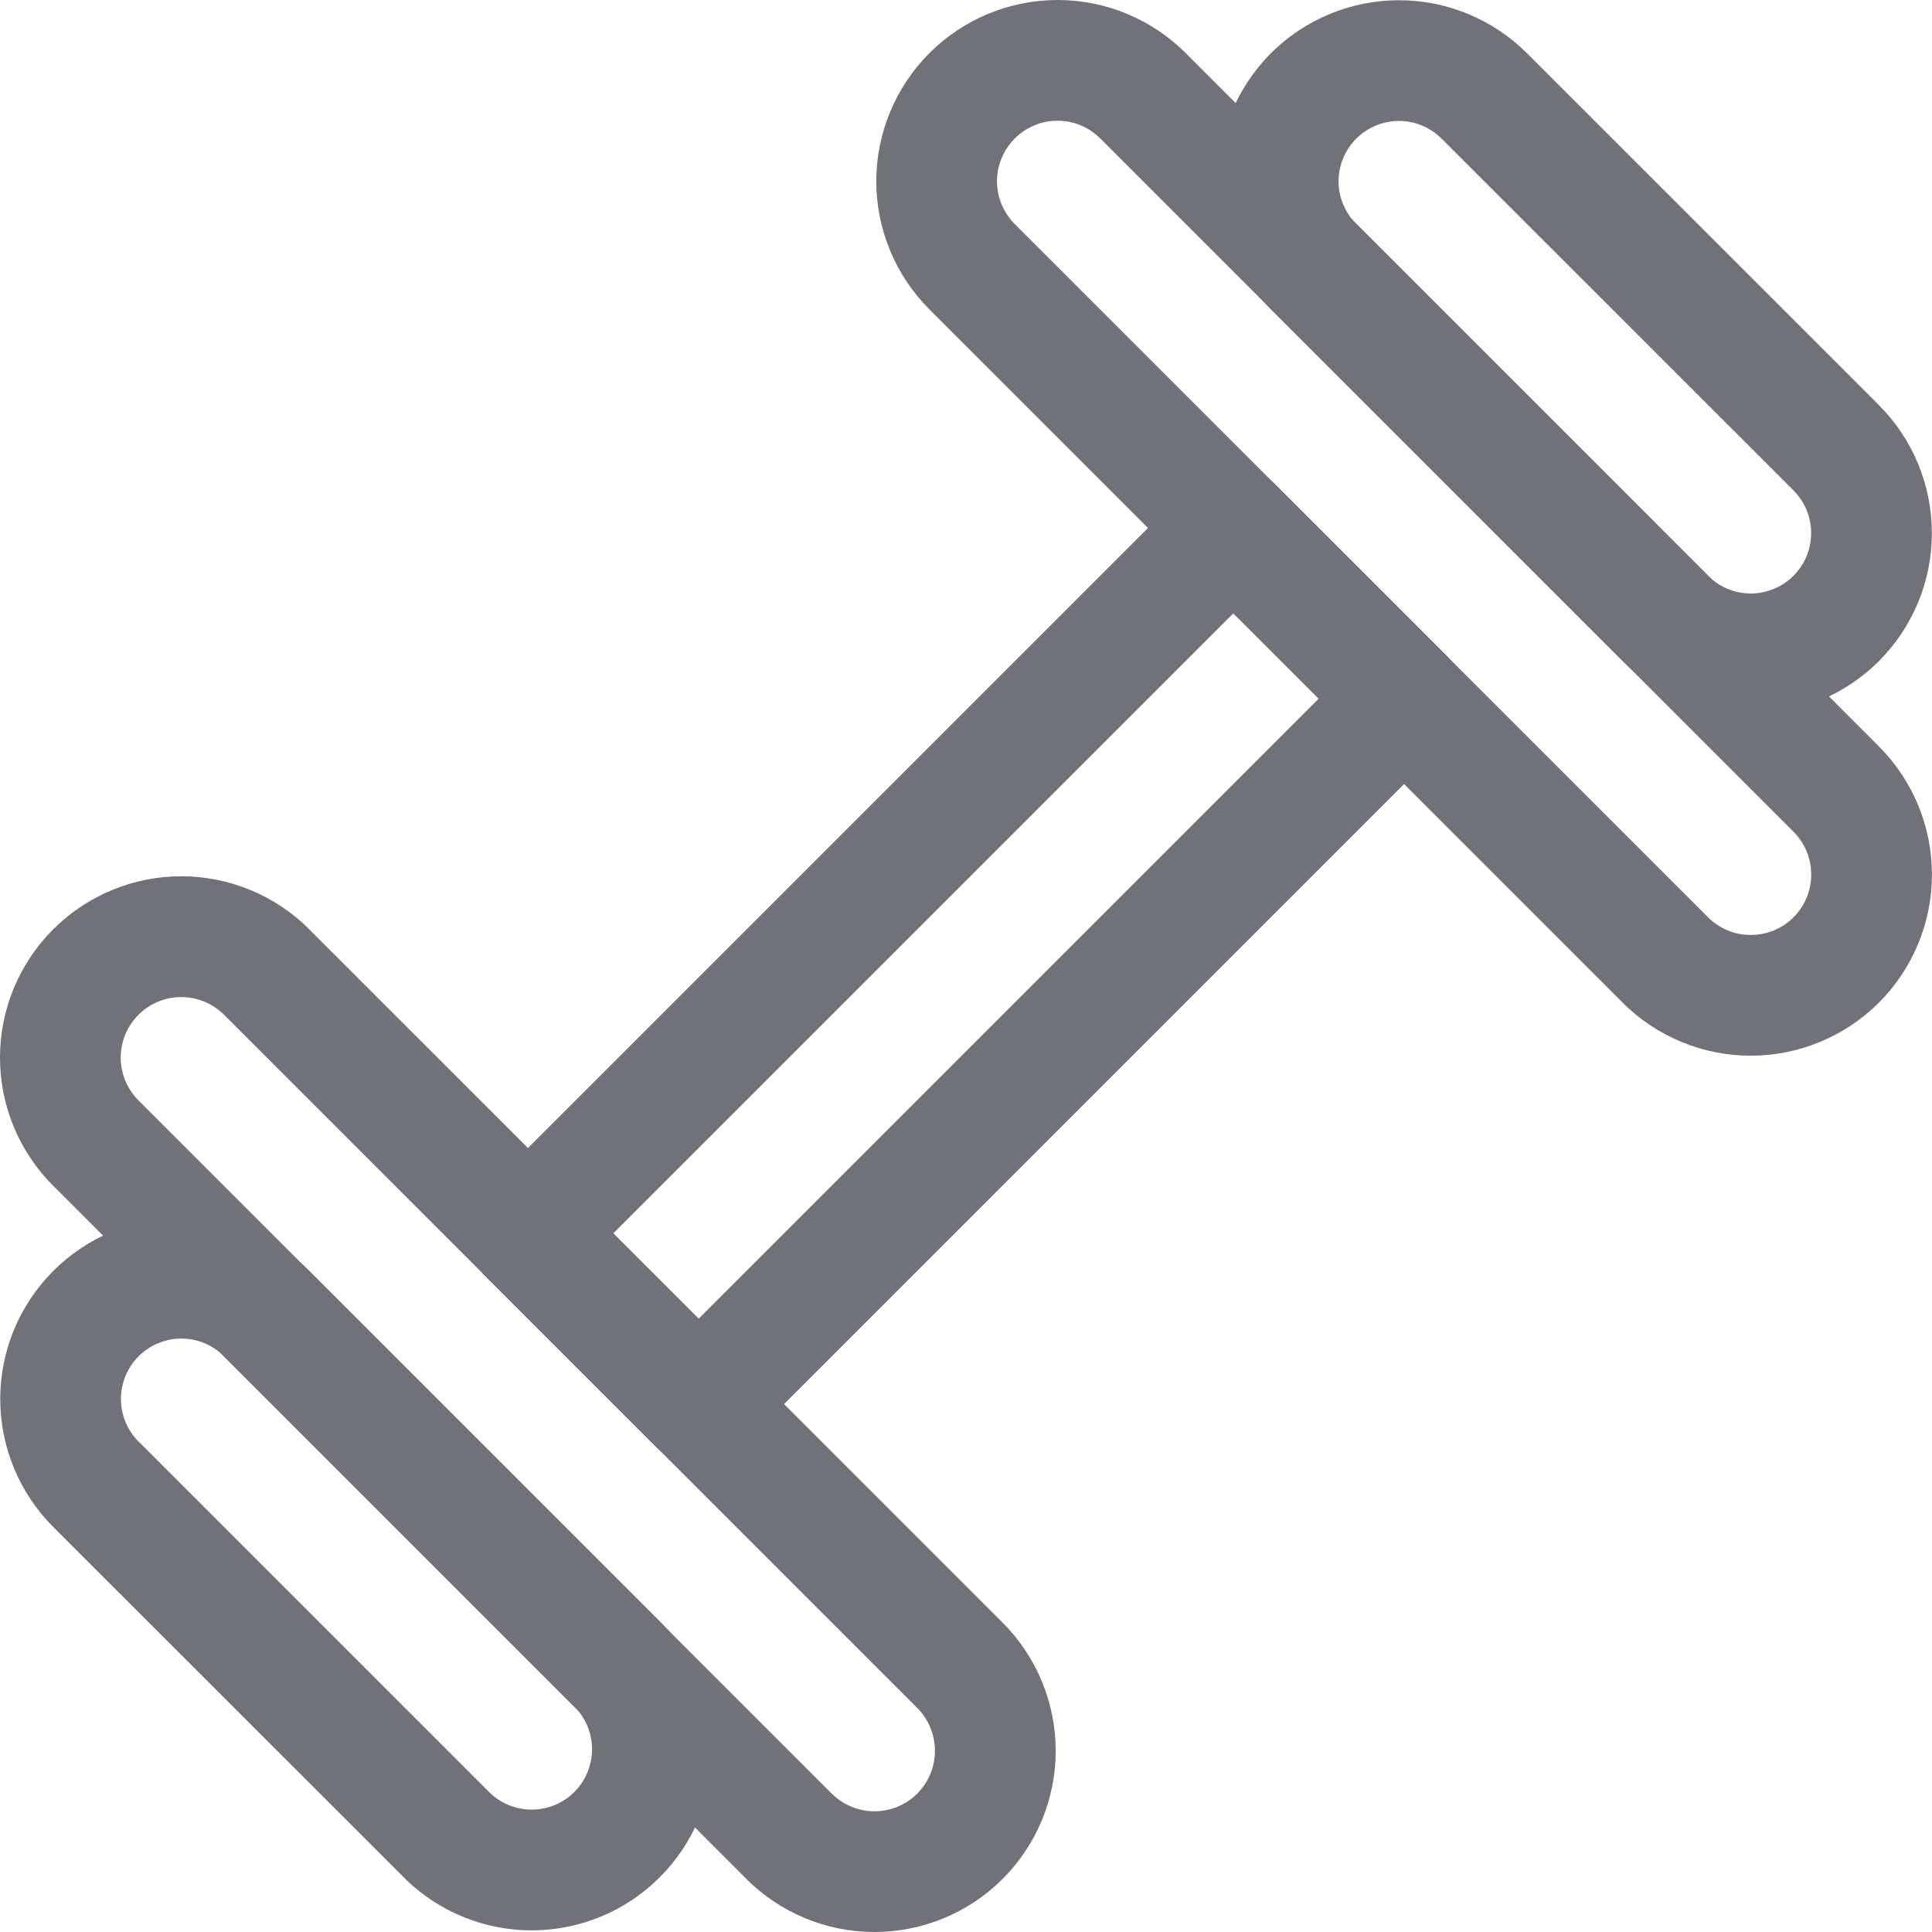
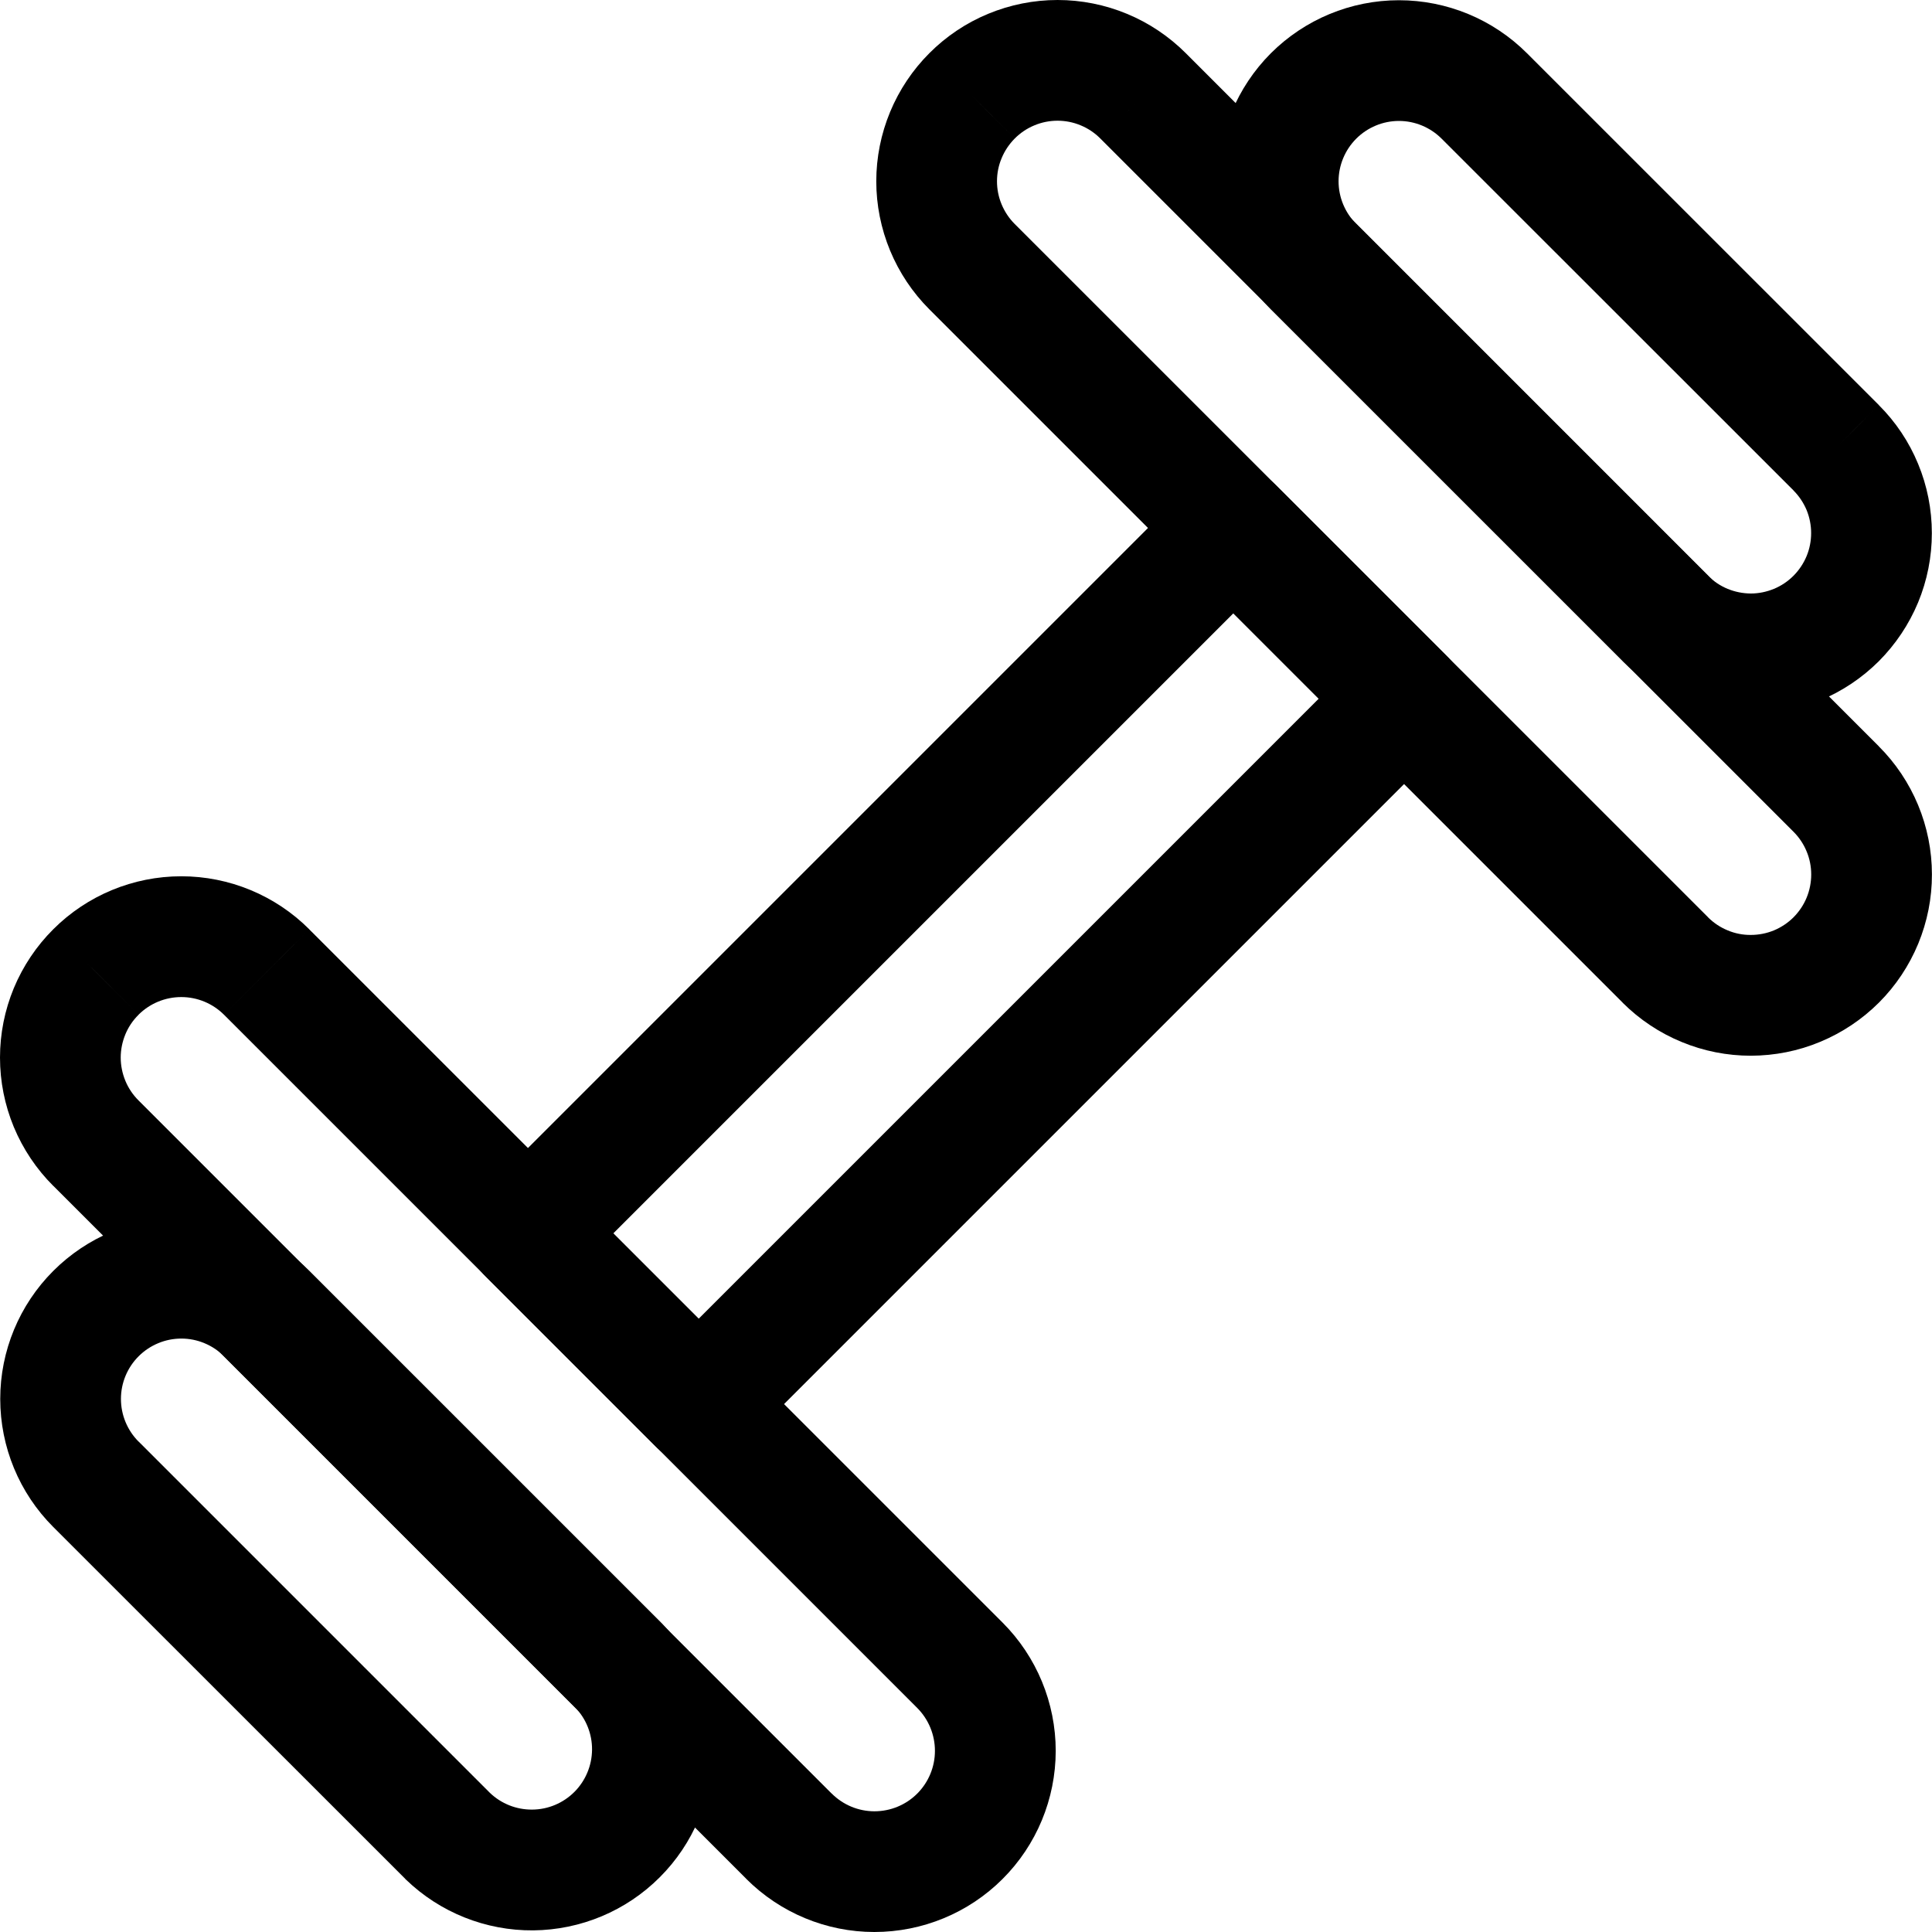
<svg xmlns="http://www.w3.org/2000/svg" width="800px" height="800px" viewBox="0 0 25 25" fill="none">
-   <path d="M16.998 1.242L16.445 0.689L16.445 0.689L16.998 1.242ZM16.998 3.451L16.445 4.003L16.445 4.003L16.998 3.451ZM21.55 8.003L22.102 7.451L22.102 7.45L21.55 8.003ZM23.76 5.794L24.312 5.242L24.312 5.241L23.76 5.794ZM19.207 1.242L19.759 0.689L19.759 0.689L19.207 1.242ZM18.102 0.784V0.003V0.784ZM16.445 0.689C16.006 1.129 15.759 1.725 15.759 2.346H17.321C17.321 2.139 17.404 1.94 17.55 1.794L16.445 0.689ZM15.759 2.346C15.759 2.967 16.006 3.563 16.445 4.003L17.55 2.898C17.404 2.752 17.321 2.553 17.321 2.346H15.759ZM16.445 4.003L20.998 8.555L22.102 7.45L17.55 2.898L16.445 4.003ZM20.997 8.555C21.215 8.773 21.473 8.945 21.758 9.063L22.356 7.62C22.261 7.581 22.175 7.523 22.102 7.451L20.997 8.555ZM21.758 9.063C22.042 9.181 22.347 9.242 22.654 9.242L22.655 7.68C22.552 7.679 22.451 7.659 22.356 7.62L21.758 9.063ZM22.654 9.242C22.962 9.242 23.267 9.181 23.551 9.064L22.954 7.62C22.859 7.659 22.757 7.68 22.655 7.68L22.654 9.242ZM23.551 9.064C23.836 8.946 24.094 8.773 24.312 8.556L23.207 7.451C23.135 7.523 23.049 7.581 22.954 7.62L23.551 9.064ZM24.312 8.556C24.529 8.338 24.702 8.08 24.82 7.796L23.377 7.197C23.337 7.292 23.28 7.378 23.207 7.451L24.312 8.556ZM24.82 7.796C24.938 7.511 24.998 7.207 24.998 6.899L23.436 6.898C23.436 7.001 23.416 7.103 23.377 7.197L24.82 7.796ZM24.998 6.899C24.998 6.591 24.938 6.286 24.82 6.002L23.377 6.599C23.416 6.694 23.436 6.796 23.436 6.898L24.998 6.899ZM24.82 6.002C24.703 5.718 24.53 5.459 24.312 5.242L23.207 6.346C23.28 6.419 23.337 6.505 23.377 6.599L24.82 6.002ZM24.312 5.241L19.759 0.689L18.654 1.794L23.208 6.346L24.312 5.241ZM19.759 0.689C19.32 0.25 18.724 0.003 18.102 0.003V1.565C18.309 1.565 18.508 1.648 18.654 1.794L19.759 0.689ZM18.102 0.003C17.481 0.003 16.885 0.25 16.445 0.689L17.55 1.794C17.696 1.648 17.895 1.565 18.102 1.565V0.003Z" fill="#71717A" />
-   <path d="M12.578 1.241L13.13 1.793L13.131 1.792L12.578 1.241ZM12.578 3.451L13.13 2.898L13.13 2.898L12.578 3.451ZM21.55 12.423L20.998 12.975L20.998 12.976L21.55 12.423ZM23.759 10.21L23.207 10.762L23.207 10.762L23.759 10.21ZM14.791 1.241L14.238 1.792L14.239 1.793L14.791 1.241ZM13.685 0.781V0V0.781ZM12.026 0.688C11.808 0.906 11.636 1.164 11.518 1.448L12.961 2.047C13 1.952 13.058 1.866 13.13 1.793L12.026 0.688ZM11.518 1.448C11.4 1.733 11.339 2.038 11.339 2.346H12.901C12.901 2.243 12.921 2.141 12.961 2.047L11.518 1.448ZM11.339 2.346C11.339 2.653 11.4 2.958 11.518 3.243L12.961 2.645C12.921 2.55 12.901 2.448 12.901 2.346H11.339ZM11.518 3.243C11.636 3.527 11.808 3.785 12.026 4.003L13.13 2.898C13.058 2.826 13 2.739 12.961 2.645L11.518 3.243ZM12.026 4.003L20.998 12.975L22.103 11.87L13.13 2.898L12.026 4.003ZM20.998 12.976C21.216 13.193 21.475 13.366 21.76 13.483L22.356 12.039C22.261 12 22.175 11.943 22.102 11.87L20.998 12.976ZM21.76 13.483C22.044 13.601 22.349 13.661 22.657 13.661L22.655 12.098C22.553 12.099 22.451 12.079 22.356 12.039L21.76 13.483ZM22.657 13.661C22.965 13.66 23.27 13.6 23.554 13.481L22.955 12.039C22.86 12.078 22.758 12.098 22.655 12.098L22.657 13.661ZM23.554 13.481C23.838 13.363 24.097 13.19 24.314 12.973L23.209 11.869C23.136 11.942 23.05 11.999 22.955 12.039L23.554 13.481ZM24.314 12.973C24.532 12.755 24.704 12.496 24.822 12.211L23.378 11.615C23.339 11.71 23.281 11.796 23.209 11.869L24.314 12.973ZM24.822 12.211C24.939 11.927 25 11.622 24.999 11.314L23.437 11.316C23.437 11.418 23.417 11.52 23.378 11.615L24.822 12.211ZM24.999 11.314C24.999 11.006 24.938 10.701 24.82 10.417L23.377 11.016C23.417 11.111 23.437 11.213 23.437 11.316L24.999 11.314ZM24.82 10.417C24.702 10.133 24.529 9.874 24.311 9.657L23.207 10.762C23.28 10.835 23.338 10.921 23.377 11.016L24.82 10.417ZM24.312 9.657L15.344 0.688L14.239 1.793L23.207 10.762L24.312 9.657ZM15.345 0.689C15.127 0.471 14.868 0.297 14.583 0.179L13.984 1.622C14.079 1.661 14.165 1.719 14.238 1.792L15.345 0.689ZM14.583 0.179C14.299 0.061 13.993 0 13.685 0V1.562C13.787 1.562 13.889 1.582 13.984 1.622L14.583 0.179ZM13.685 0C13.376 0 13.071 0.061 12.786 0.179L13.385 1.622C13.48 1.582 13.582 1.562 13.685 1.562V0ZM12.786 0.179C12.501 0.297 12.242 0.471 12.025 0.689L13.131 1.792C13.204 1.719 13.29 1.661 13.385 1.622L12.786 0.179Z" fill="#71717A" />
-   <path d="M1.242 16.998L1.794 17.55L1.794 17.55L1.242 16.998ZM3.452 16.998L2.899 17.55L2.899 17.55L3.452 16.998ZM8.004 21.55L8.566 21.007L8.556 20.998L8.004 21.55ZM5.795 23.759L5.242 24.311L5.252 24.321L5.795 23.759ZM1.242 19.207L0.689 19.759L0.689 19.759L1.242 19.207ZM0.784 18.102H0.003H0.784ZM1.794 17.55C1.867 17.477 1.953 17.42 2.047 17.381L1.449 15.937C1.165 16.055 0.907 16.228 0.689 16.446L1.794 17.55ZM2.047 17.381C2.142 17.341 2.244 17.321 2.347 17.321V15.759C2.039 15.759 1.734 15.819 1.449 15.937L2.047 17.381ZM2.347 17.321C2.449 17.321 2.551 17.341 2.646 17.381L3.244 15.937C2.959 15.819 2.654 15.759 2.347 15.759V17.321ZM2.646 17.381C2.74 17.42 2.826 17.477 2.899 17.55L4.004 16.446C3.786 16.228 3.528 16.055 3.244 15.937L2.646 17.381ZM2.899 17.55L7.451 22.102L8.556 20.998L4.004 16.446L2.899 17.55ZM7.442 22.093C7.584 22.24 7.663 22.437 7.661 22.642L9.223 22.656C9.229 22.041 8.992 21.449 8.566 21.008L7.442 22.093ZM7.661 22.642C7.659 22.847 7.577 23.043 7.432 23.188L8.537 24.292C8.972 23.858 9.218 23.27 9.223 22.656L7.661 22.642ZM7.432 23.188C7.288 23.332 7.092 23.415 6.887 23.416L6.9 24.979C7.515 24.973 8.103 24.727 8.537 24.292L7.432 23.188ZM6.887 23.416C6.682 23.418 6.485 23.34 6.337 23.197L5.252 24.321C5.694 24.748 6.286 24.984 6.9 24.979L6.887 23.416ZM6.347 23.207L1.794 18.654L0.689 19.759L5.243 24.311L6.347 23.207ZM1.794 18.655C1.647 18.508 1.565 18.309 1.565 18.102H0.003C0.003 18.724 0.25 19.32 0.689 19.759L1.794 18.655ZM1.565 18.102C1.565 17.895 1.647 17.697 1.794 17.55L0.689 16.446C0.25 16.885 0.003 17.481 0.003 18.102H1.565Z" fill="#71717A" />
-   <path d="M1.241 12.578L1.792 13.132L1.793 13.13L1.241 12.578ZM3.45 12.578L4.002 12.026L4.002 12.025L3.45 12.578ZM12.422 21.55L12.975 20.998L12.975 20.998L12.422 21.55ZM10.209 23.76L10.762 23.208L10.761 23.208L10.209 23.76ZM1.241 14.792L1.793 14.24L1.792 14.239L1.241 14.792ZM0.781 13.685H1.562H0.781ZM1.793 13.13C1.94 12.984 2.138 12.902 2.346 12.902V11.339C1.724 11.339 1.128 11.586 0.689 12.025L1.793 13.13ZM2.346 12.902C2.553 12.902 2.751 12.984 2.898 13.13L4.002 12.025C3.563 11.586 2.967 11.339 2.346 11.339V12.902ZM2.898 13.13L11.87 22.102L12.975 20.998L4.002 12.026L2.898 13.13ZM11.87 22.102C12.016 22.249 12.098 22.448 12.098 22.656L13.661 22.657C13.661 22.035 13.414 21.438 12.975 20.998L11.87 22.102ZM12.098 22.656C12.098 22.863 12.016 23.062 11.869 23.209L12.973 24.314C13.413 23.875 13.66 23.279 13.661 22.657L12.098 22.656ZM11.869 23.209C11.722 23.356 11.523 23.438 11.315 23.438L11.314 25C11.936 25 12.533 24.754 12.973 24.314L11.869 23.209ZM11.315 23.438C11.107 23.438 10.909 23.355 10.762 23.208L9.656 24.312C10.096 24.752 10.692 25 11.314 25L11.315 23.438ZM10.761 23.208L1.793 14.24L0.689 15.344L9.657 24.312L10.761 23.208ZM1.792 14.239C1.719 14.166 1.661 14.08 1.622 13.985L0.179 14.584C0.298 14.869 0.471 15.128 0.69 15.346L1.792 14.239ZM1.622 13.985C1.583 13.89 1.562 13.788 1.562 13.685H0C0 13.994 0.061 14.299 0.179 14.584L1.622 13.985ZM1.562 13.685C1.562 13.582 1.583 13.48 1.622 13.385L0.179 12.786C0.061 13.071 0 13.376 0 13.685H1.562ZM1.622 13.385C1.661 13.29 1.719 13.204 1.792 13.132L0.69 12.024C0.471 12.242 0.298 12.501 0.179 12.786L1.622 13.385Z" fill="#71717A" />
-   <path d="M6.832 15.96L6.279 15.408C6.133 15.554 6.05 15.753 6.05 15.96C6.05 16.167 6.133 16.366 6.279 16.512L6.832 15.96ZM15.96 6.832L16.512 6.28C16.365 6.133 16.167 6.051 15.96 6.051C15.752 6.051 15.554 6.133 15.407 6.28L15.96 6.832ZM18.169 9.041L18.721 9.593C19.026 9.288 19.026 8.794 18.721 8.489L18.169 9.041ZM9.041 18.169L8.488 18.721C8.635 18.868 8.834 18.95 9.041 18.95C9.248 18.95 9.447 18.868 9.593 18.721L9.041 18.169ZM7.384 16.512L16.512 7.384L15.407 6.28L6.279 15.408L7.384 16.512ZM15.407 7.384L17.616 9.593L18.721 8.489L16.512 6.28L15.407 7.384ZM17.616 8.489L8.488 17.617L9.593 18.721L18.721 9.593L17.616 8.489ZM9.593 17.617L7.384 15.408L6.279 16.512L8.488 18.721L9.593 17.617Z" fill="#71717A" />
+   <path d="M16.998 1.242L16.445 0.689L16.445 0.689L16.998 1.242ZM16.998 3.451L16.445 4.003L16.445 4.003L16.998 3.451ZM21.55 8.003L22.102 7.451L22.102 7.45L21.55 8.003ZM23.76 5.794L24.312 5.242L24.312 5.241L23.76 5.794ZM19.207 1.242L19.759 0.689L19.759 0.689L19.207 1.242ZM18.102 0.784V0.003V0.784ZM16.445 0.689C16.006 1.129 15.759 1.725 15.759 2.346H17.321C17.321 2.139 17.404 1.94 17.55 1.794L16.445 0.689ZM15.759 2.346C15.759 2.967 16.006 3.563 16.445 4.003L17.55 2.898C17.404 2.752 17.321 2.553 17.321 2.346H15.759ZM16.445 4.003L20.998 8.555L22.102 7.45L17.55 2.898L16.445 4.003ZM20.997 8.555C21.215 8.773 21.473 8.945 21.758 9.063L22.356 7.62C22.261 7.581 22.175 7.523 22.102 7.451L20.997 8.555ZM21.758 9.063C22.042 9.181 22.347 9.242 22.654 9.242L22.655 7.68C22.552 7.679 22.451 7.659 22.356 7.62L21.758 9.063ZM22.654 9.242C22.962 9.242 23.267 9.181 23.551 9.064L22.954 7.62C22.859 7.659 22.757 7.68 22.655 7.68L22.654 9.242ZM23.551 9.064C23.836 8.946 24.094 8.773 24.312 8.556L23.207 7.451C23.135 7.523 23.049 7.581 22.954 7.62L23.551 9.064ZM24.312 8.556C24.529 8.338 24.702 8.08 24.82 7.796L23.377 7.197C23.337 7.292 23.28 7.378 23.207 7.451L24.312 8.556ZM24.82 7.796C24.938 7.511 24.998 7.207 24.998 6.899L23.436 6.898C23.436 7.001 23.416 7.103 23.377 7.197L24.82 7.796ZM24.998 6.899C24.998 6.591 24.938 6.286 24.82 6.002L23.377 6.599C23.416 6.694 23.436 6.796 23.436 6.898L24.998 6.899ZM24.82 6.002C24.703 5.718 24.53 5.459 24.312 5.242L23.207 6.346C23.28 6.419 23.337 6.505 23.377 6.599L24.82 6.002ZM24.312 5.241L19.759 0.689L18.654 1.794L23.208 6.346L24.312 5.241ZM19.759 0.689C19.32 0.25 18.724 0.003 18.102 0.003V1.565C18.309 1.565 18.508 1.648 18.654 1.794L19.759 0.689ZM18.102 0.003C17.481 0.003 16.885 0.25 16.445 0.689L17.55 1.794C17.696 1.648 17.895 1.565 18.102 1.565V0.003Z" fill="currentColor" />
+   <path d="M12.578 1.241L13.13 1.793L13.131 1.792L12.578 1.241ZM12.578 3.451L13.13 2.898L13.13 2.898L12.578 3.451ZM21.55 12.423L20.998 12.975L20.998 12.976L21.55 12.423ZM23.759 10.21L23.207 10.762L23.207 10.762L23.759 10.21ZM14.791 1.241L14.238 1.792L14.239 1.793L14.791 1.241ZM13.685 0.781V0V0.781ZM12.026 0.688C11.808 0.906 11.636 1.164 11.518 1.448L12.961 2.047C13 1.952 13.058 1.866 13.13 1.793L12.026 0.688ZM11.518 1.448C11.4 1.733 11.339 2.038 11.339 2.346H12.901C12.901 2.243 12.921 2.141 12.961 2.047L11.518 1.448ZM11.339 2.346C11.339 2.653 11.4 2.958 11.518 3.243L12.961 2.645C12.921 2.55 12.901 2.448 12.901 2.346H11.339ZM11.518 3.243C11.636 3.527 11.808 3.785 12.026 4.003L13.13 2.898C13.058 2.826 13 2.739 12.961 2.645L11.518 3.243ZM12.026 4.003L20.998 12.975L22.103 11.87L13.13 2.898L12.026 4.003ZM20.998 12.976C21.216 13.193 21.475 13.366 21.76 13.483L22.356 12.039C22.261 12 22.175 11.943 22.102 11.87L20.998 12.976ZM21.76 13.483C22.044 13.601 22.349 13.661 22.657 13.661L22.655 12.098C22.553 12.099 22.451 12.079 22.356 12.039L21.76 13.483ZM22.657 13.661C22.965 13.66 23.27 13.6 23.554 13.481L22.955 12.039C22.86 12.078 22.758 12.098 22.655 12.098L22.657 13.661ZM23.554 13.481C23.838 13.363 24.097 13.19 24.314 12.973L23.209 11.869C23.136 11.942 23.05 11.999 22.955 12.039L23.554 13.481ZM24.314 12.973C24.532 12.755 24.704 12.496 24.822 12.211L23.378 11.615C23.339 11.71 23.281 11.796 23.209 11.869L24.314 12.973ZM24.822 12.211C24.939 11.927 25 11.622 24.999 11.314L23.437 11.316C23.437 11.418 23.417 11.52 23.378 11.615L24.822 12.211ZM24.999 11.314C24.999 11.006 24.938 10.701 24.82 10.417L23.377 11.016C23.417 11.111 23.437 11.213 23.437 11.316L24.999 11.314ZM24.82 10.417C24.702 10.133 24.529 9.874 24.311 9.657L23.207 10.762C23.28 10.835 23.338 10.921 23.377 11.016L24.82 10.417ZM24.312 9.657L15.344 0.688L14.239 1.793L23.207 10.762L24.312 9.657ZM15.345 0.689C15.127 0.471 14.868 0.297 14.583 0.179L13.984 1.622C14.079 1.661 14.165 1.719 14.238 1.792L15.345 0.689ZM14.583 0.179C14.299 0.061 13.993 0 13.685 0V1.562C13.787 1.562 13.889 1.582 13.984 1.622L14.583 0.179ZM13.685 0C13.376 0 13.071 0.061 12.786 0.179L13.385 1.622C13.48 1.582 13.582 1.562 13.685 1.562V0ZM12.786 0.179C12.501 0.297 12.242 0.471 12.025 0.689L13.131 1.792C13.204 1.719 13.29 1.661 13.385 1.622L12.786 0.179Z" fill="currentColor" />
+   <path d="M1.242 16.998L1.794 17.55L1.794 17.55L1.242 16.998ZM3.452 16.998L2.899 17.55L2.899 17.55L3.452 16.998ZM8.004 21.55L8.566 21.007L8.556 20.998L8.004 21.55ZM5.795 23.759L5.242 24.311L5.252 24.321L5.795 23.759ZM1.242 19.207L0.689 19.759L0.689 19.759L1.242 19.207ZM0.784 18.102H0.003H0.784ZM1.794 17.55C1.867 17.477 1.953 17.42 2.047 17.381L1.449 15.937C1.165 16.055 0.907 16.228 0.689 16.446L1.794 17.55ZM2.047 17.381C2.142 17.341 2.244 17.321 2.347 17.321V15.759C2.039 15.759 1.734 15.819 1.449 15.937L2.047 17.381ZM2.347 17.321C2.449 17.321 2.551 17.341 2.646 17.381L3.244 15.937C2.959 15.819 2.654 15.759 2.347 15.759V17.321ZM2.646 17.381C2.74 17.42 2.826 17.477 2.899 17.55L4.004 16.446C3.786 16.228 3.528 16.055 3.244 15.937L2.646 17.381ZM2.899 17.55L7.451 22.102L8.556 20.998L4.004 16.446L2.899 17.55ZM7.442 22.093C7.584 22.24 7.663 22.437 7.661 22.642L9.223 22.656C9.229 22.041 8.992 21.449 8.566 21.008L7.442 22.093ZM7.661 22.642C7.659 22.847 7.577 23.043 7.432 23.188L8.537 24.292C8.972 23.858 9.218 23.27 9.223 22.656L7.661 22.642ZM7.432 23.188C7.288 23.332 7.092 23.415 6.887 23.416L6.9 24.979C7.515 24.973 8.103 24.727 8.537 24.292L7.432 23.188ZM6.887 23.416C6.682 23.418 6.485 23.34 6.337 23.197L5.252 24.321C5.694 24.748 6.286 24.984 6.9 24.979L6.887 23.416ZM6.347 23.207L1.794 18.654L0.689 19.759L5.243 24.311L6.347 23.207ZM1.794 18.655C1.647 18.508 1.565 18.309 1.565 18.102H0.003C0.003 18.724 0.25 19.32 0.689 19.759L1.794 18.655ZM1.565 18.102C1.565 17.895 1.647 17.697 1.794 17.55L0.689 16.446C0.25 16.885 0.003 17.481 0.003 18.102H1.565Z" fill="currentColor" />
+   <path d="M1.241 12.578L1.792 13.132L1.793 13.13L1.241 12.578ZM3.45 12.578L4.002 12.026L4.002 12.025L3.45 12.578ZM12.422 21.55L12.975 20.998L12.975 20.998L12.422 21.55ZM10.209 23.76L10.762 23.208L10.761 23.208L10.209 23.76ZM1.241 14.792L1.793 14.24L1.792 14.239L1.241 14.792ZM0.781 13.685H1.562H0.781ZM1.793 13.13C1.94 12.984 2.138 12.902 2.346 12.902V11.339C1.724 11.339 1.128 11.586 0.689 12.025L1.793 13.13ZM2.346 12.902C2.553 12.902 2.751 12.984 2.898 13.13L4.002 12.025C3.563 11.586 2.967 11.339 2.346 11.339V12.902ZM2.898 13.13L11.87 22.102L12.975 20.998L4.002 12.026L2.898 13.13ZM11.87 22.102C12.016 22.249 12.098 22.448 12.098 22.656L13.661 22.657C13.661 22.035 13.414 21.438 12.975 20.998L11.87 22.102ZM12.098 22.656C12.098 22.863 12.016 23.062 11.869 23.209L12.973 24.314C13.413 23.875 13.66 23.279 13.661 22.657L12.098 22.656ZM11.869 23.209C11.722 23.356 11.523 23.438 11.315 23.438L11.314 25C11.936 25 12.533 24.754 12.973 24.314L11.869 23.209ZM11.315 23.438C11.107 23.438 10.909 23.355 10.762 23.208L9.656 24.312C10.096 24.752 10.692 25 11.314 25L11.315 23.438ZM10.761 23.208L1.793 14.24L0.689 15.344L9.657 24.312L10.761 23.208ZM1.792 14.239C1.719 14.166 1.661 14.08 1.622 13.985L0.179 14.584C0.298 14.869 0.471 15.128 0.69 15.346L1.792 14.239ZM1.622 13.985C1.583 13.89 1.562 13.788 1.562 13.685H0C0 13.994 0.061 14.299 0.179 14.584L1.622 13.985ZM1.562 13.685C1.562 13.582 1.583 13.48 1.622 13.385L0.179 12.786C0.061 13.071 0 13.376 0 13.685H1.562ZM1.622 13.385C1.661 13.29 1.719 13.204 1.792 13.132L0.69 12.024C0.471 12.242 0.298 12.501 0.179 12.786L1.622 13.385Z" fill="currentColor" />
+   <path d="M6.832 15.96L6.279 15.408C6.133 15.554 6.05 15.753 6.05 15.96C6.05 16.167 6.133 16.366 6.279 16.512L6.832 15.96ZM15.96 6.832L16.512 6.28C16.365 6.133 16.167 6.051 15.96 6.051C15.752 6.051 15.554 6.133 15.407 6.28L15.96 6.832ZM18.169 9.041L18.721 9.593C19.026 9.288 19.026 8.794 18.721 8.489L18.169 9.041ZM9.041 18.169L8.488 18.721C8.635 18.868 8.834 18.95 9.041 18.95C9.248 18.95 9.447 18.868 9.593 18.721L9.041 18.169ZM7.384 16.512L16.512 7.384L15.407 6.28L6.279 15.408L7.384 16.512ZM15.407 7.384L17.616 9.593L18.721 8.489L16.512 6.28L15.407 7.384ZM17.616 8.489L8.488 17.617L9.593 18.721L18.721 9.593L17.616 8.489ZM9.593 17.617L7.384 15.408L6.279 16.512L8.488 18.721L9.593 17.617Z" fill="currentColor" />
</svg>
